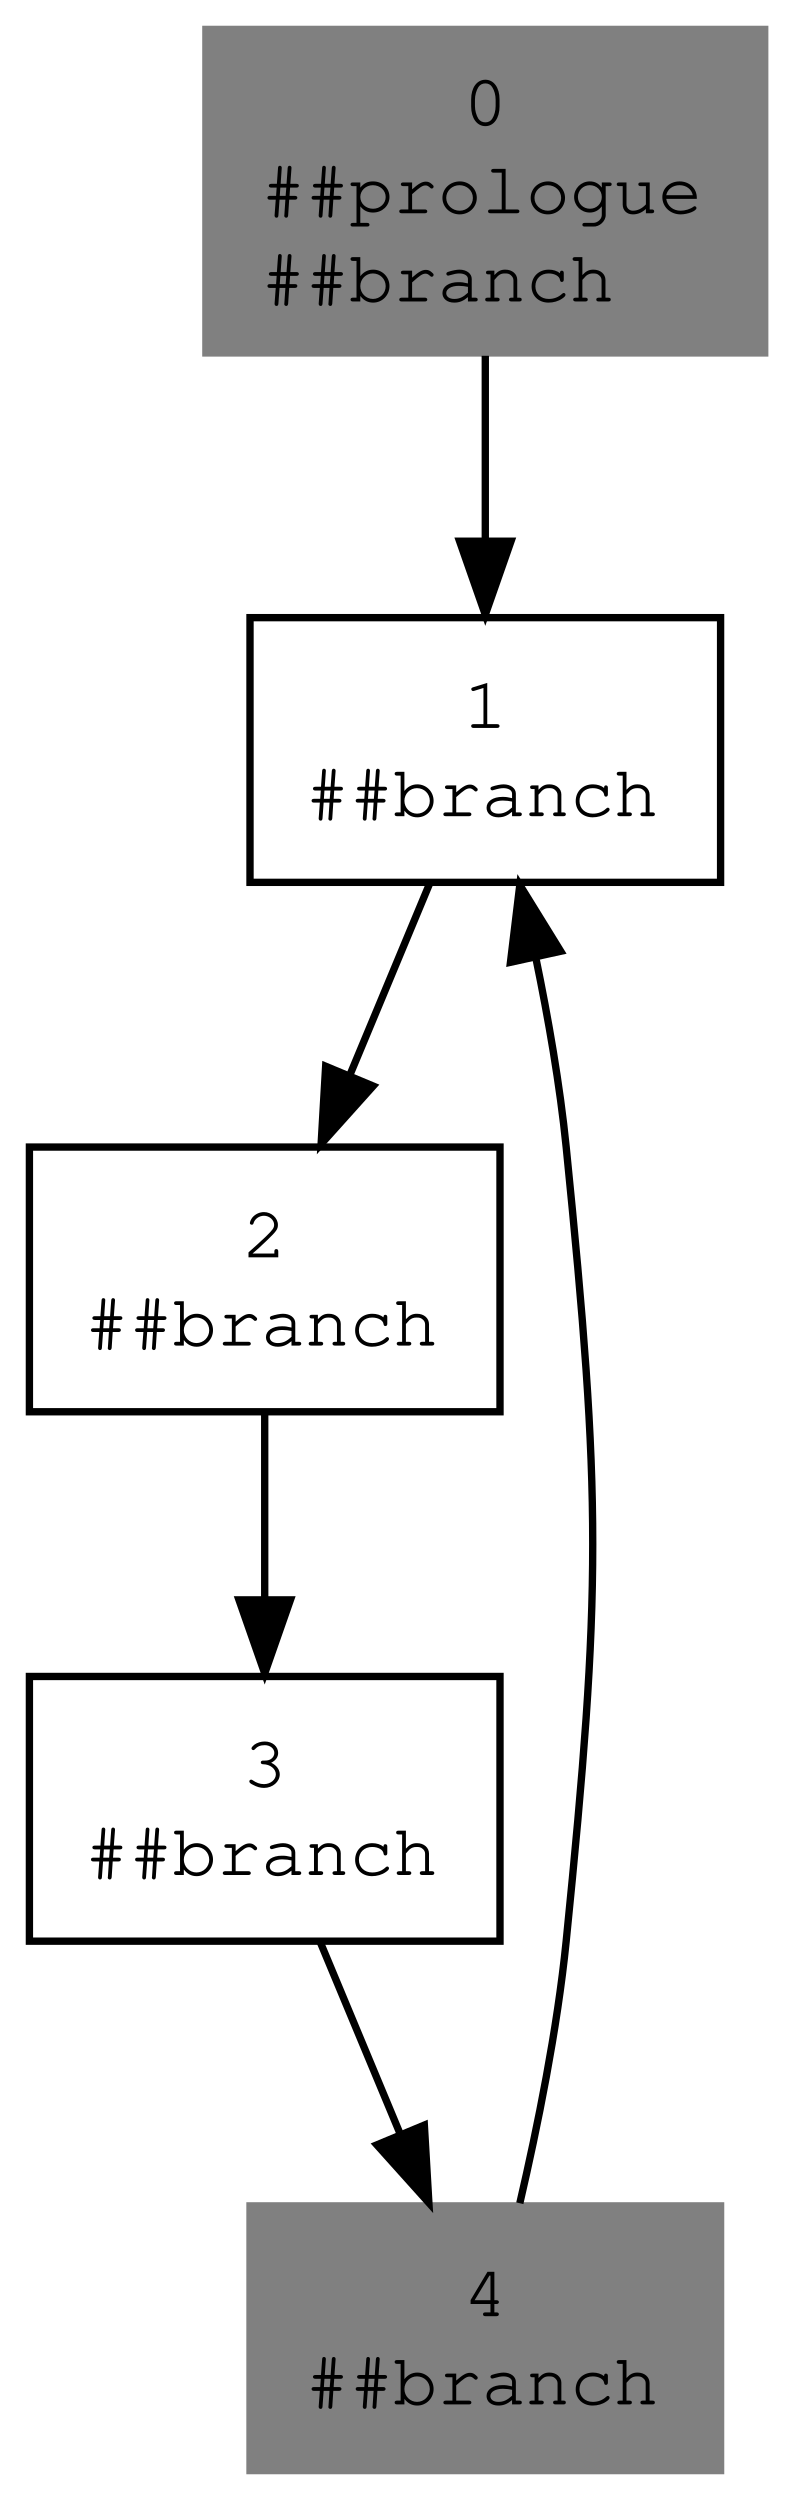
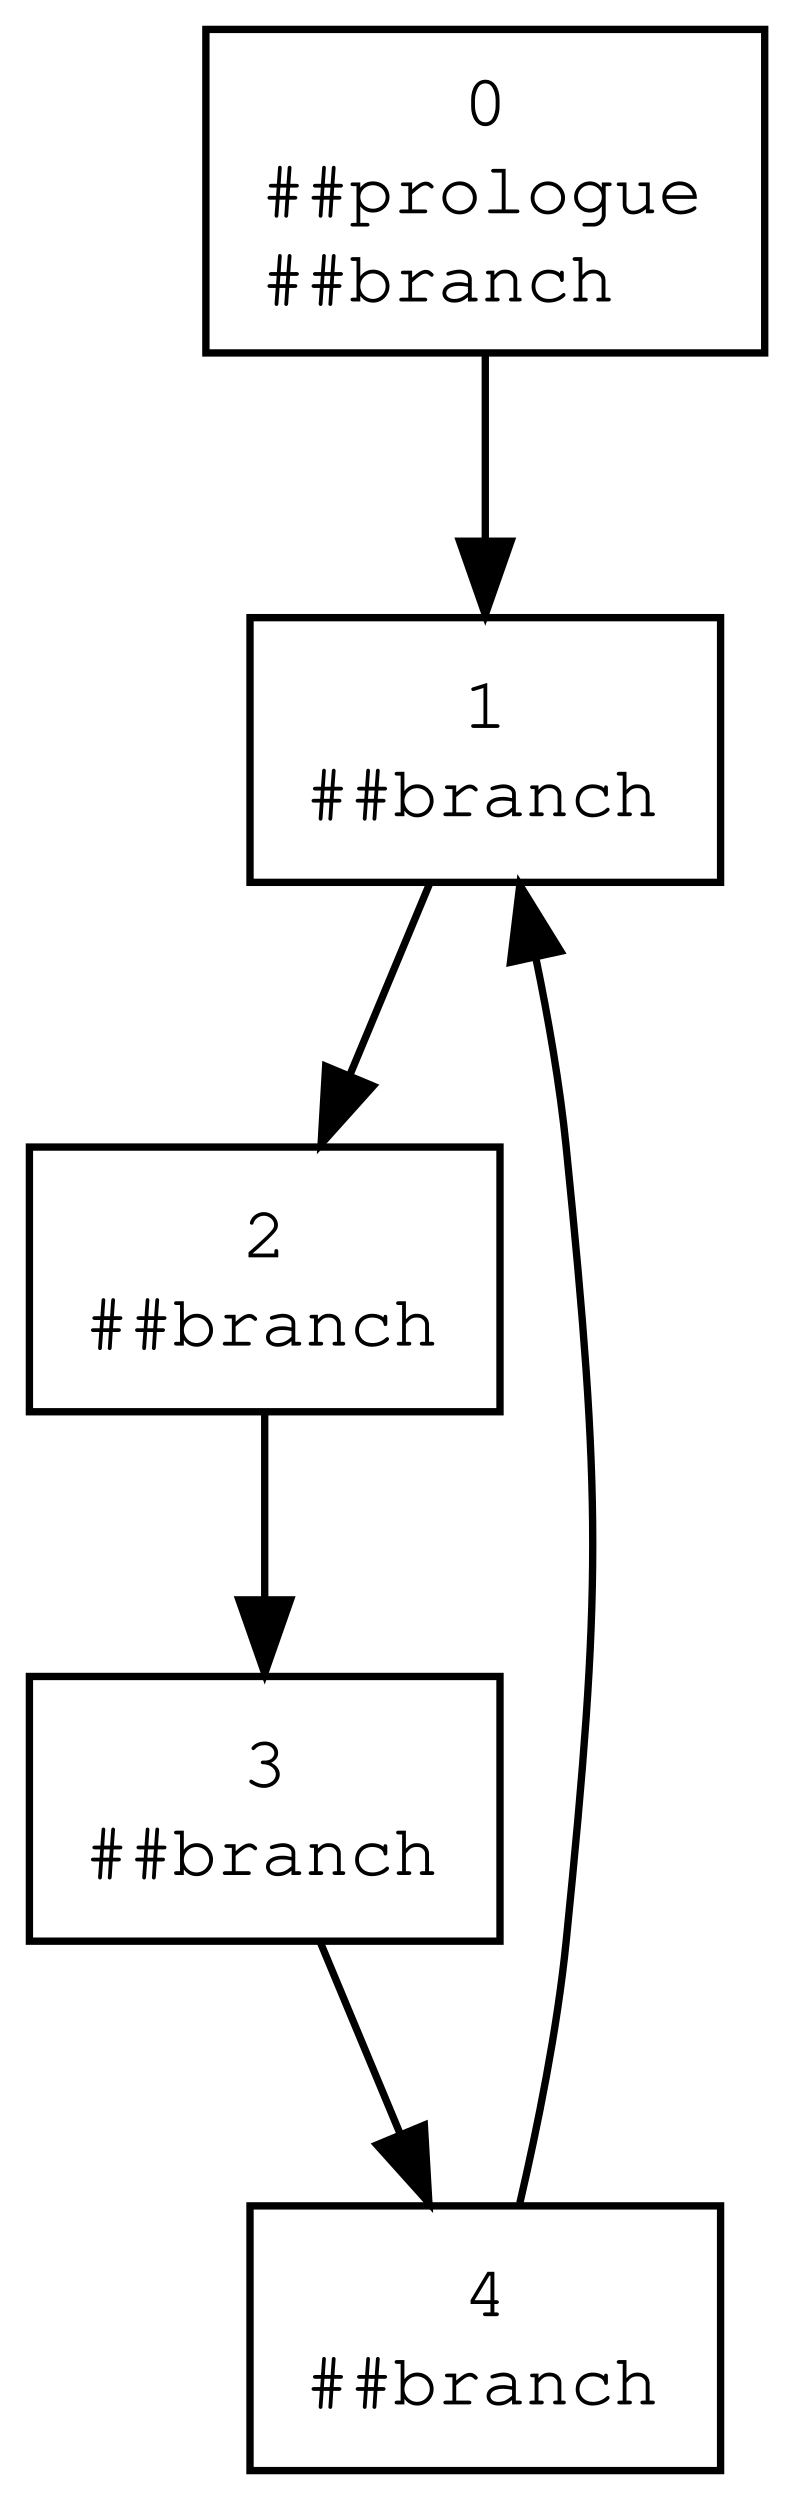
<svg xmlns="http://www.w3.org/2000/svg" width="108pt" height="340pt" viewBox="0.00 0.00 108.00 340.00">
  <g id="graph1" class="graph" transform="scale(1 1) rotate(0) translate(4 336)">
    <polygon fill="white" stroke="white" points="-4,5 -4,-336 105,-336 105,5 -4,5" />
    <g id="node1" class="node">
-       <polygon fill="grey" stroke="grey" points="100,-332 24,-332 24,-288 100,-288 100,-332" />
+       <polygon fill="none" stroke="black" points="100,-332 24,-332 24,-288 100,-288 100,-332" />
      <text text-anchor="middle" x="62" y="-319" font-family="Courier,monospace" font-size="10.00">0</text>
      <text text-anchor="start" x="31.5" y="-307" font-family="Courier,monospace" font-size="10.00">##prologue</text>
      <text text-anchor="start" x="31.5" y="-295" font-family="Courier,monospace" font-size="10.00">##branch</text>
    </g>
    <g id="node2" class="node">
      <polygon fill="none" stroke="black" points="94,-252 30,-252 30,-216 94,-216 94,-252" />
      <text text-anchor="middle" x="62" y="-237" font-family="Courier,monospace" font-size="10.00">1</text>
      <text text-anchor="start" x="37.5" y="-225" font-family="Courier,monospace" font-size="10.00">##branch</text>
    </g>
    <g id="edge1" class="edge">
      <path fill="none" stroke="black" d="M62,-287.609C62,-279.727 62,-270.762 62,-262.448" />
      <polygon fill="black" stroke="black" points="65.5,-262.397 62,-252.397 58.5,-262.398 65.5,-262.397" />
    </g>
    <g id="node3" class="node">
      <polygon fill="none" stroke="black" points="64,-180 1.92121e-14,-180 5.21978e-15,-144 64,-144 64,-180" />
      <text text-anchor="middle" x="32" y="-165" font-family="Courier,monospace" font-size="10.00">2</text>
      <text text-anchor="start" x="7.5" y="-153" font-family="Courier,monospace" font-size="10.00">##branch</text>
    </g>
    <g id="edge2" class="edge">
      <path fill="none" stroke="black" d="M54.43,-215.831C51.151,-207.962 47.238,-198.571 43.605,-189.853" />
      <polygon fill="black" stroke="black" points="46.749,-188.298 39.672,-180.413 40.288,-190.99 46.749,-188.298" />
    </g>
    <g id="node4" class="node">
      <polygon fill="none" stroke="black" points="64,-108 1.92121e-14,-108 5.21978e-15,-72 64,-72 64,-108" />
      <text text-anchor="middle" x="32" y="-93" font-family="Courier,monospace" font-size="10.00">3</text>
      <text text-anchor="start" x="7.5" y="-81" font-family="Courier,monospace" font-size="10.00">##branch</text>
    </g>
    <g id="edge3" class="edge">
      <path fill="none" stroke="black" d="M32,-143.831C32,-136.131 32,-126.974 32,-118.417" />
      <polygon fill="black" stroke="black" points="35.5,-118.413 32,-108.413 28.5,-118.413 35.5,-118.413" />
    </g>
    <g id="node5" class="node">
-       <polygon fill="grey" stroke="grey" points="94,-36 30,-36 30,-1.06581e-14 94,-0 94,-36" />
+       <polygon fill="none" stroke="black" points="94,-36 30,-36 30,-1.06581e-14 94,-0 94,-36" />
      <text text-anchor="middle" x="62" y="-21" font-family="Courier,monospace" font-size="10.00">4</text>
      <text text-anchor="start" x="37.5" y="-9" font-family="Courier,monospace" font-size="10.00">##branch</text>
    </g>
    <g id="edge4" class="edge">
      <path fill="none" stroke="black" d="M39.57,-71.831C42.849,-63.962 46.762,-54.571 50.395,-45.853" />
      <polygon fill="black" stroke="black" points="53.712,-46.99 54.328,-36.413 47.251,-44.298 53.712,-46.99" />
    </g>
    <g id="edge5" class="edge">
      <path fill="none" stroke="black" d="M66.693,-36.354C69.107,-46.737 71.791,-60.006 73,-72 77.815,-119.758 77.815,-132.242 73,-180 72.15,-188.433 70.571,-197.497 68.869,-205.745" />
      <polygon fill="black" stroke="black" points="65.421,-205.128 66.693,-215.646 72.258,-206.63 65.421,-205.128" />
    </g>
  </g>
</svg>
